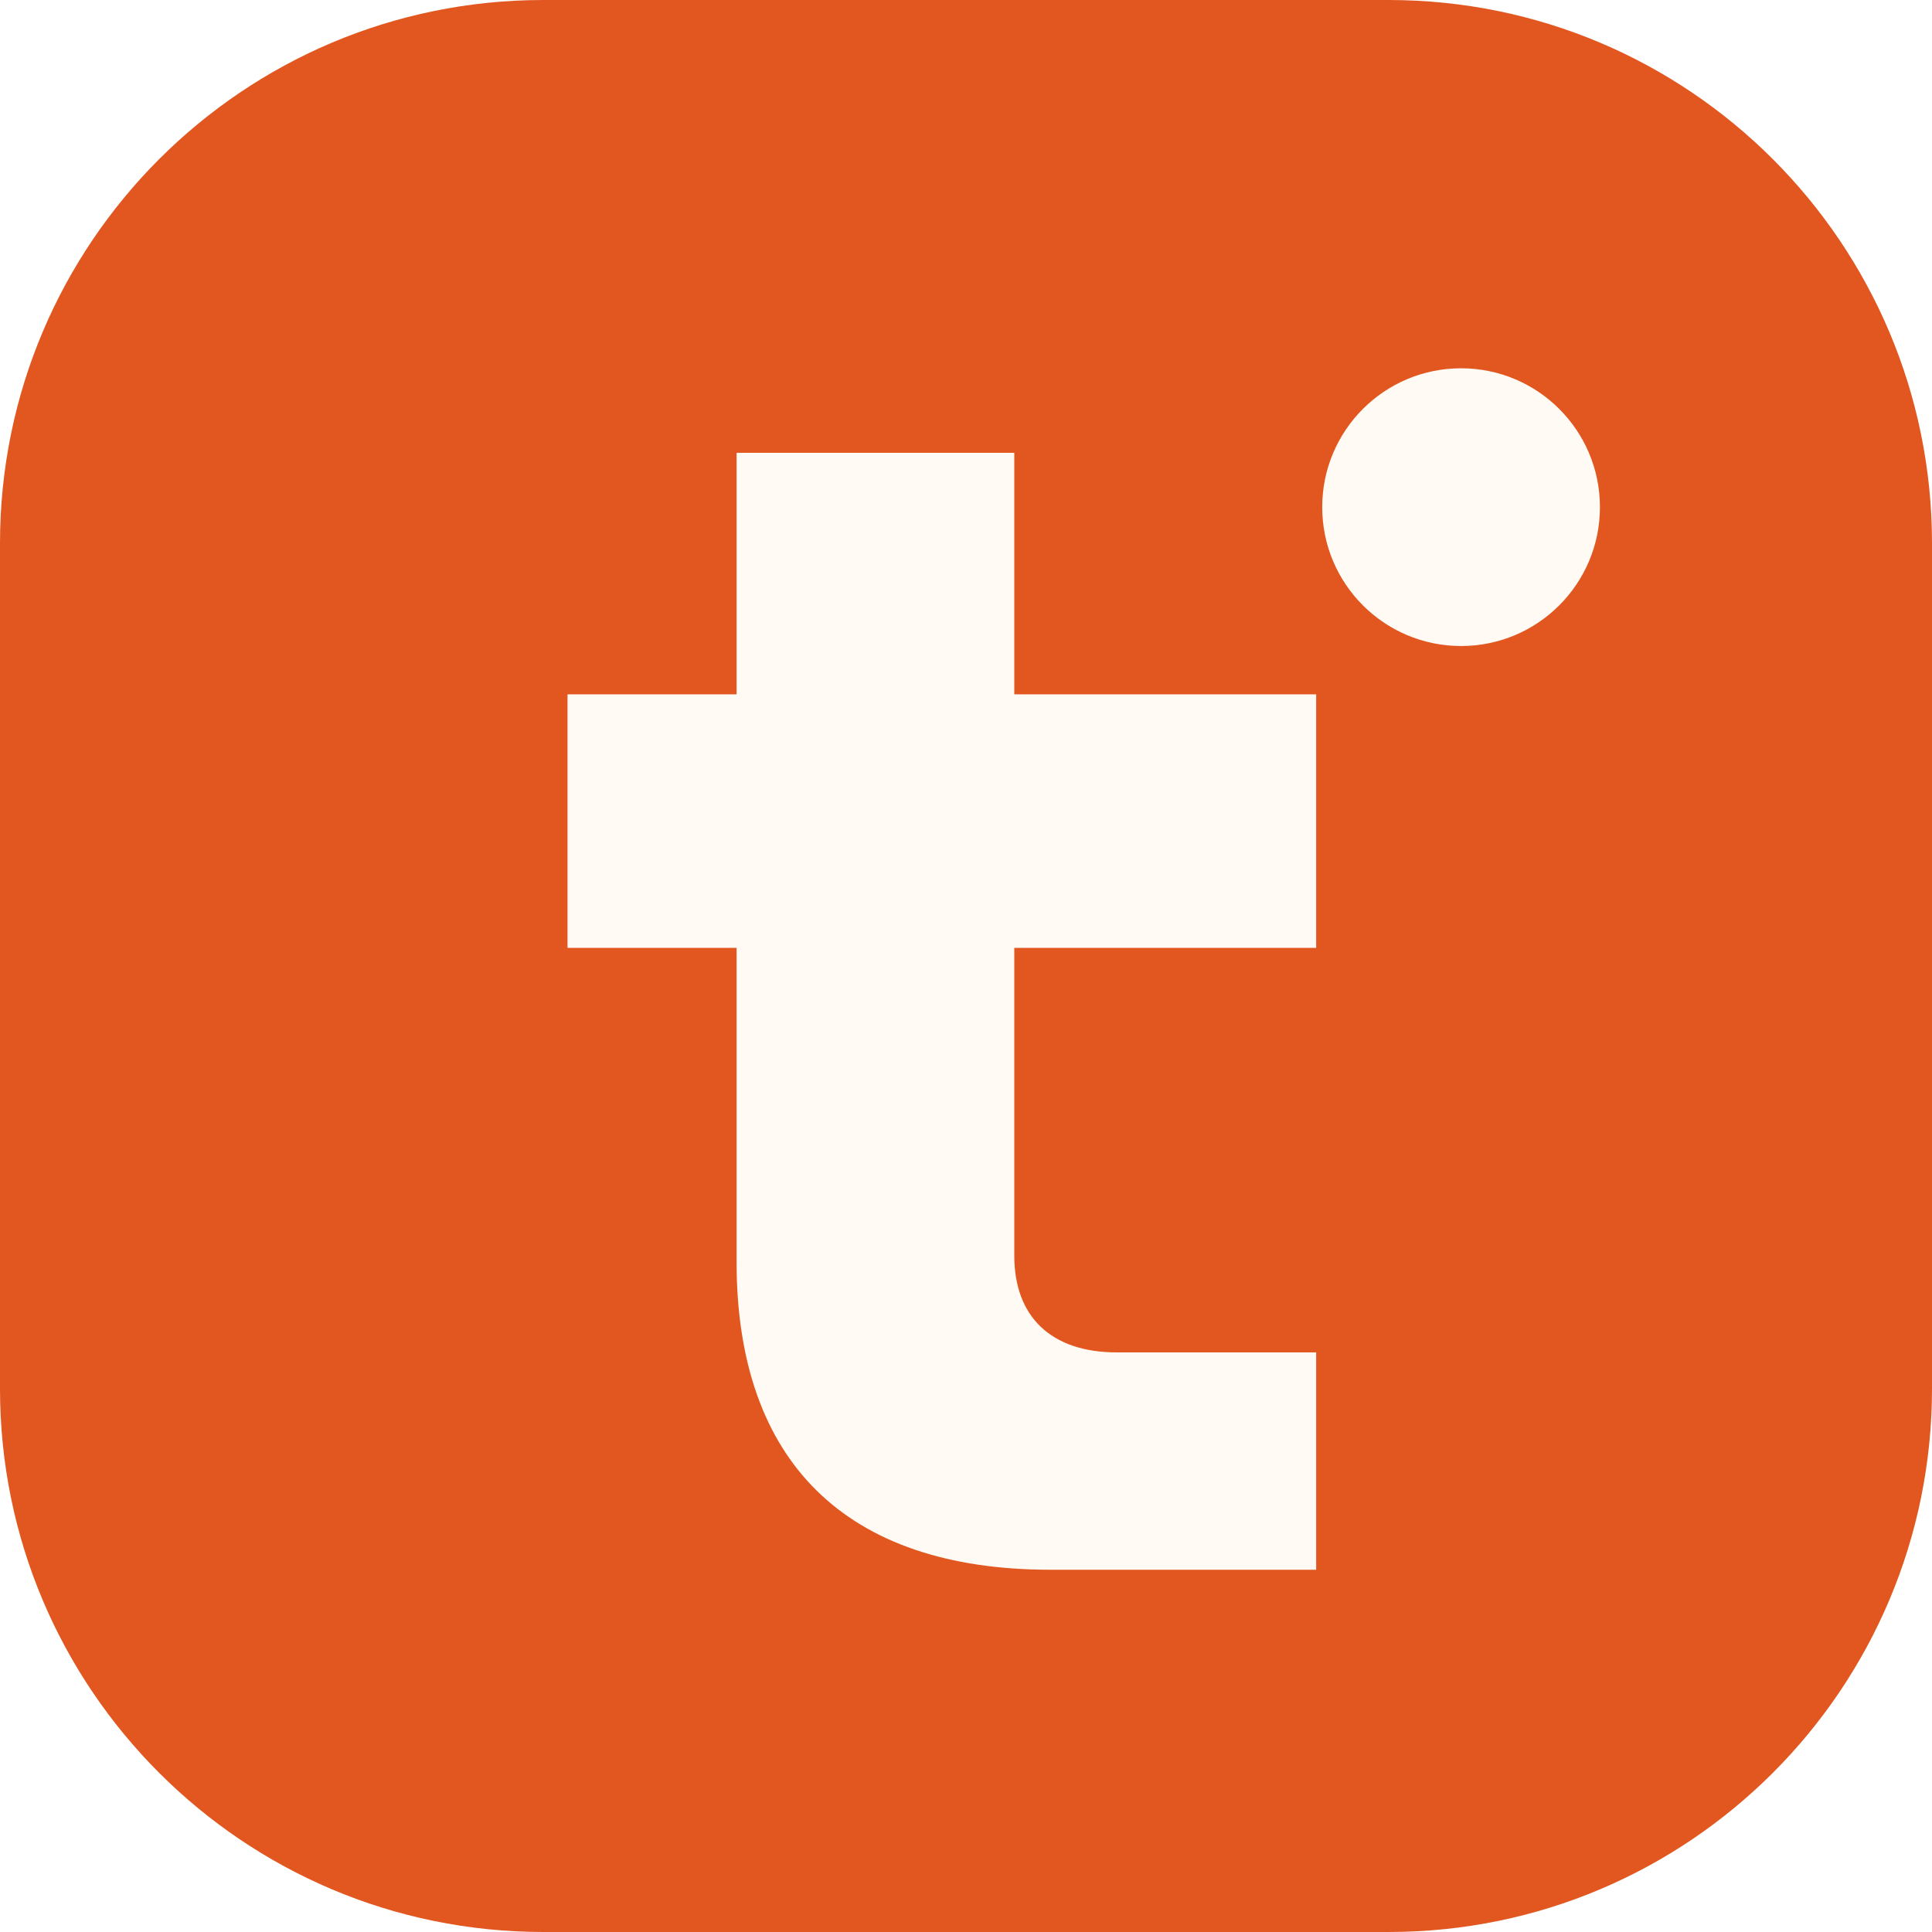
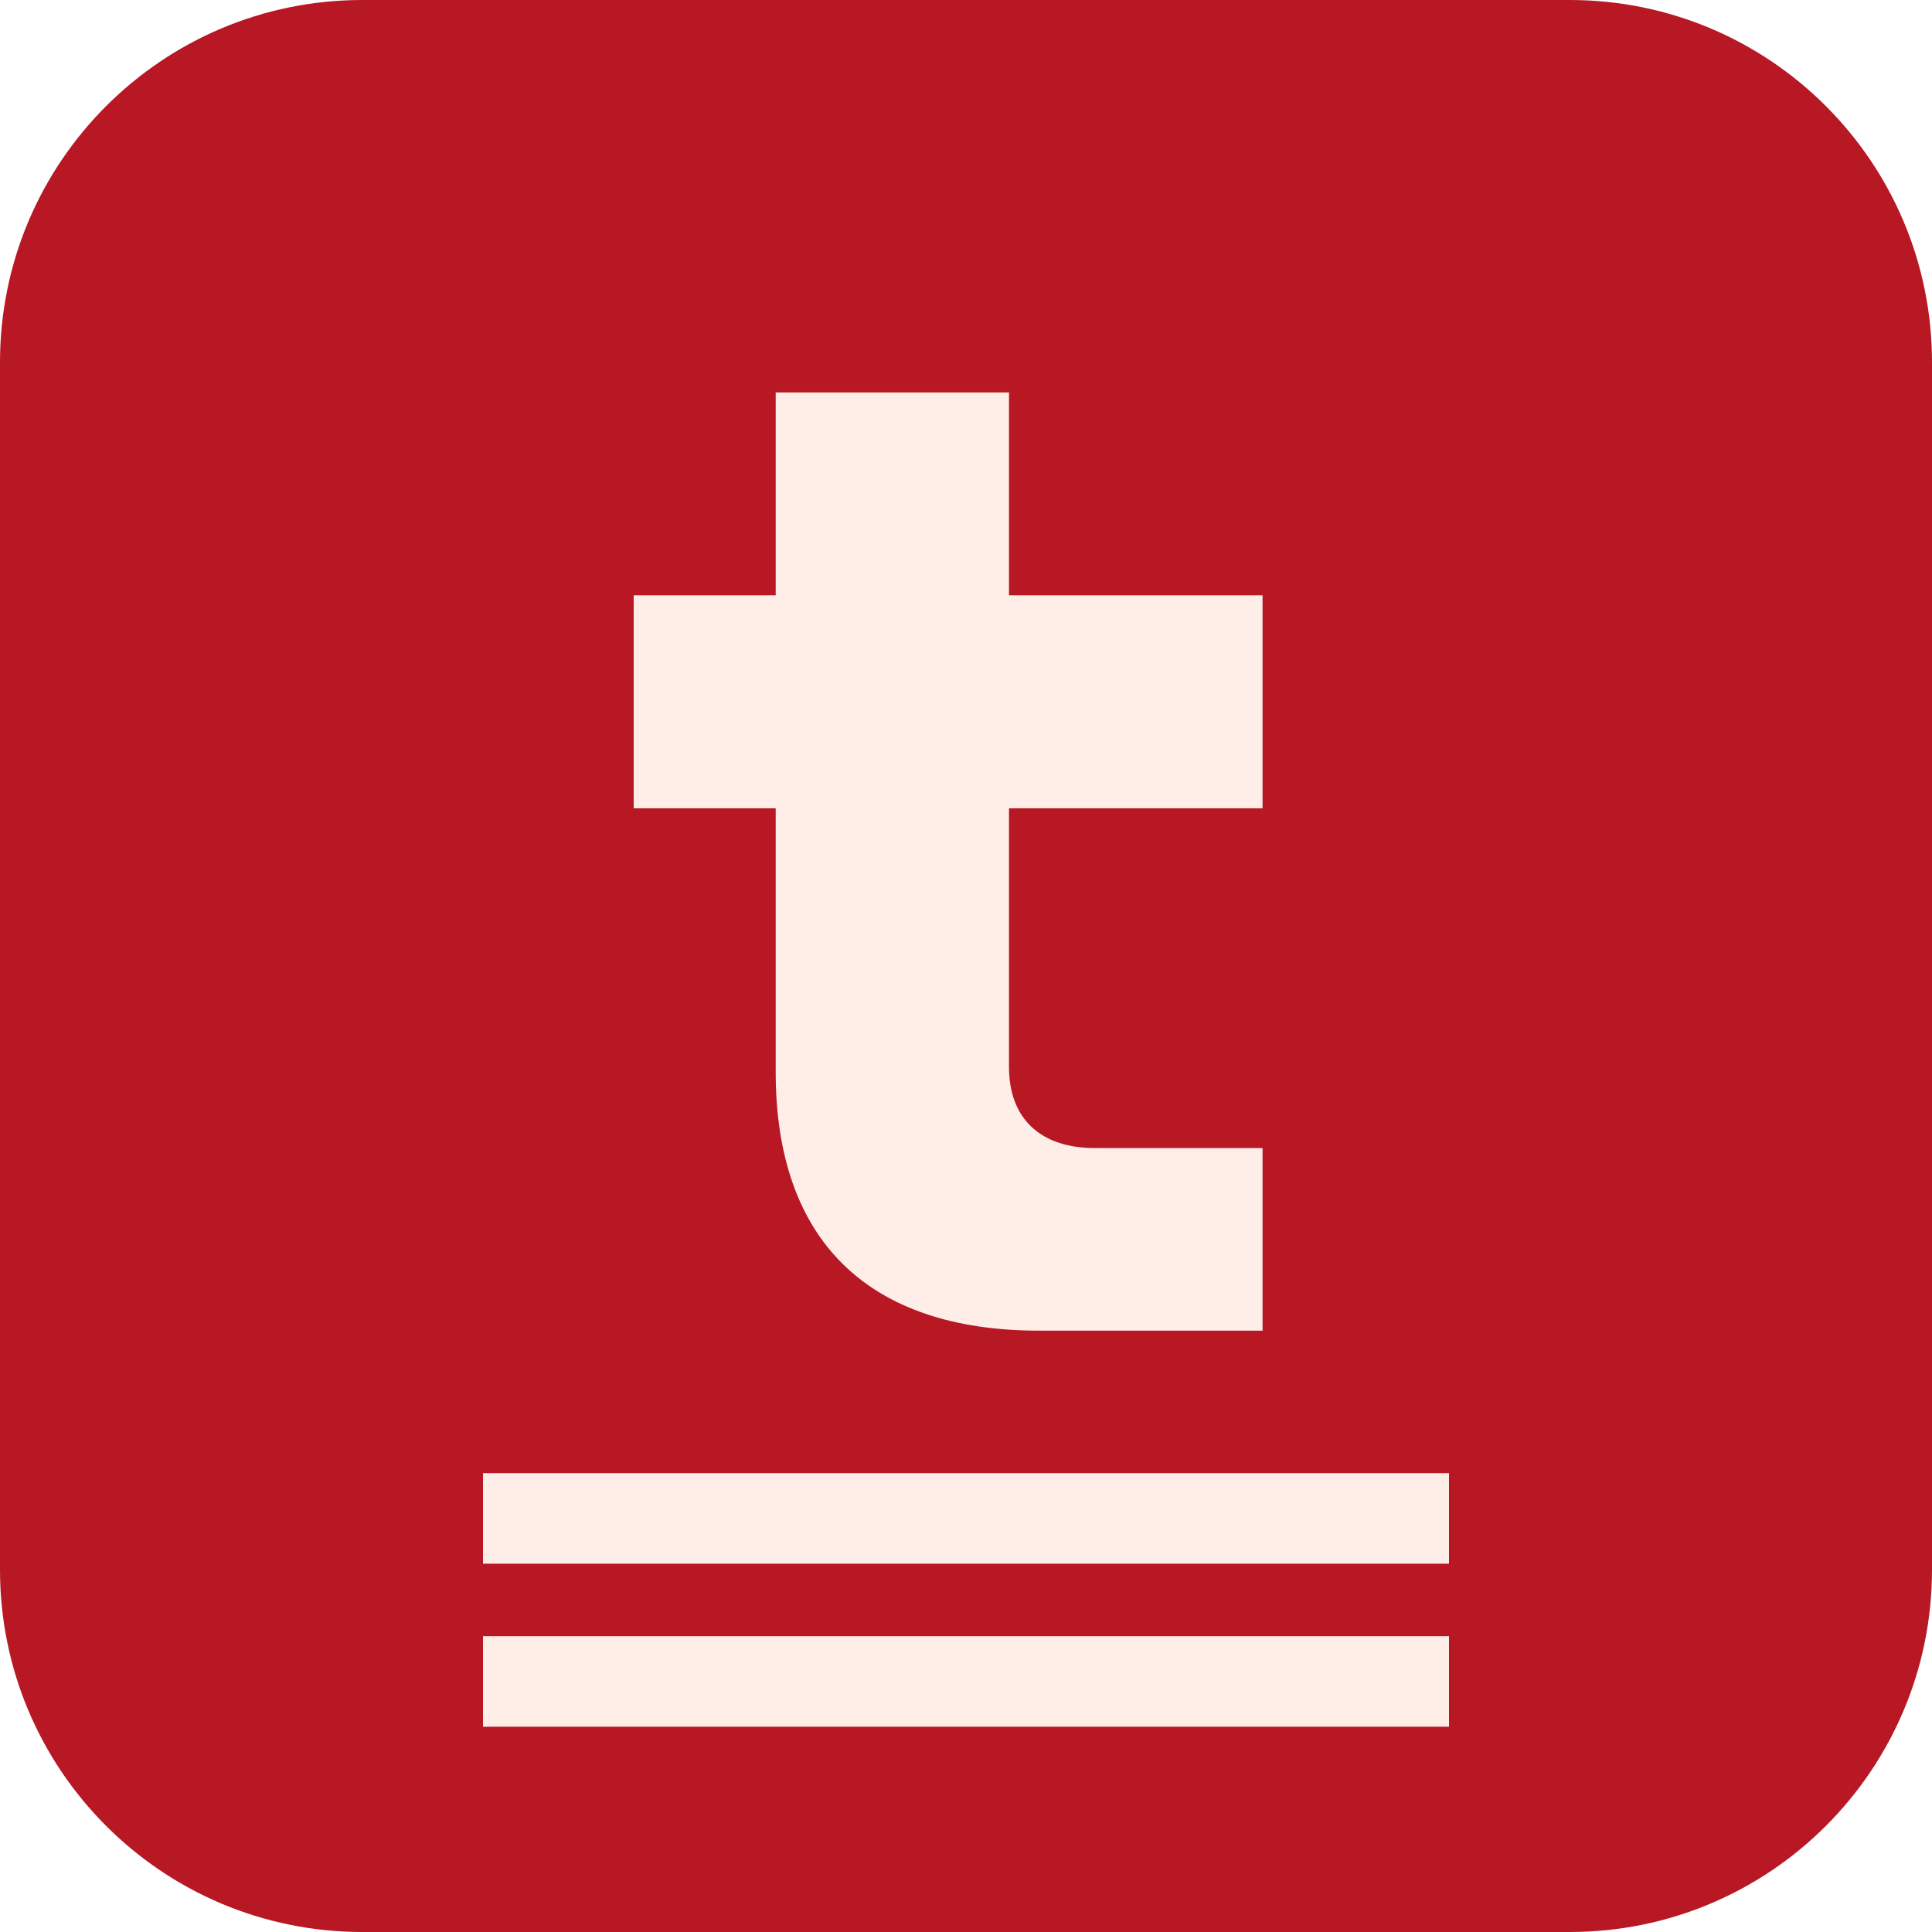
<svg xmlns="http://www.w3.org/2000/svg" viewBox="0 0 32 32">
-   <rect width="32" height="32" rx="9" fill="#e2561f" />
-   <path d="M12.2 7.5h4.6v4h5v4.2h-5v5.1c0 1 .6 1.6 1.7 1.6h3.3V26h-4.4c-3.4 0-5.2-1.8-5.2-5.1v-5.2H9.4v-4.2h2.8z" fill="#fffaf3" />
-   <circle cx="24.2" cy="8.4" r="2.3" fill="#fffaf3" />
+   <rect width="32" height="32" rx="6" fill="#b71824" />
+   <g fill="#ffeee8">
+     <path transform="translate(2.6 0.2) scale(0.84)" d="M12.2 7.5h4.6v4h5v4.2h-5v5.1c0 1 .6 1.6 1.7 1.6h3.3V26h-4.4c-3.4 0-5.2-1.8-5.2-5.1v-5.2H9.4v-4.2h2.8z" />
+     <rect x="8" y="24.4" width="16" height="1.5" />
+     <rect x="8" y="27.1" width="16" height="1.5" />
+   </g>
</svg>
